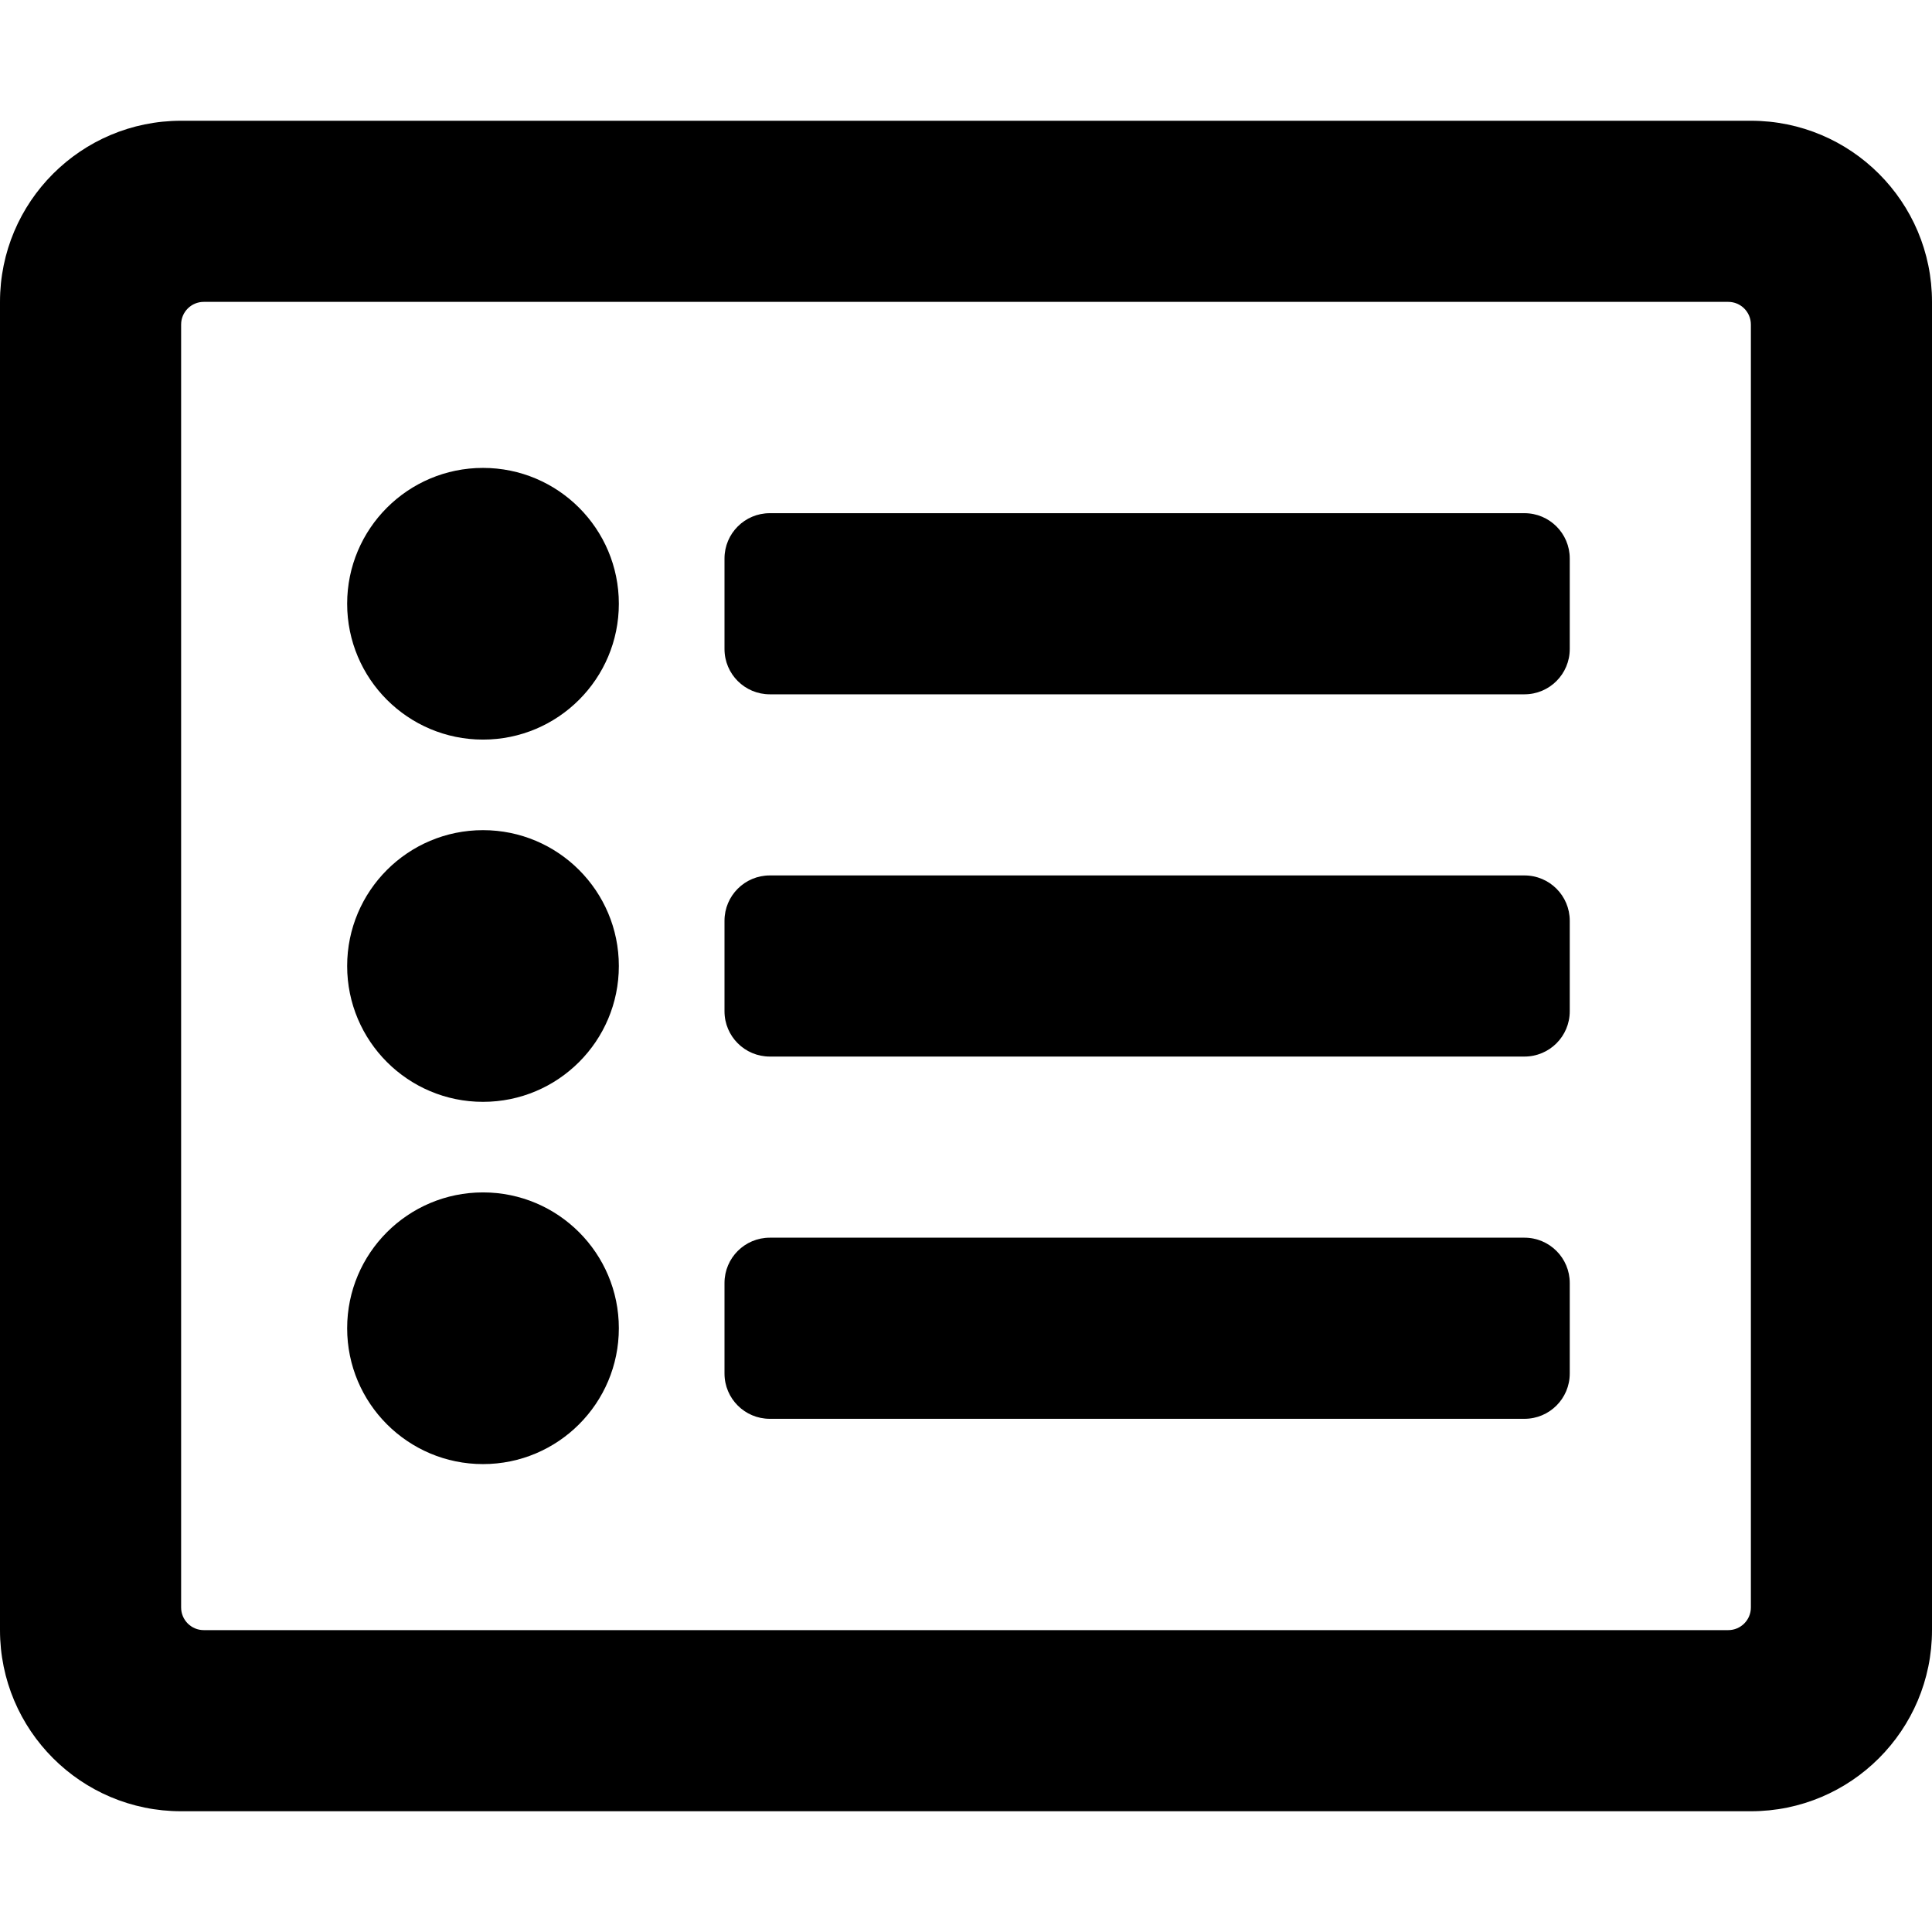
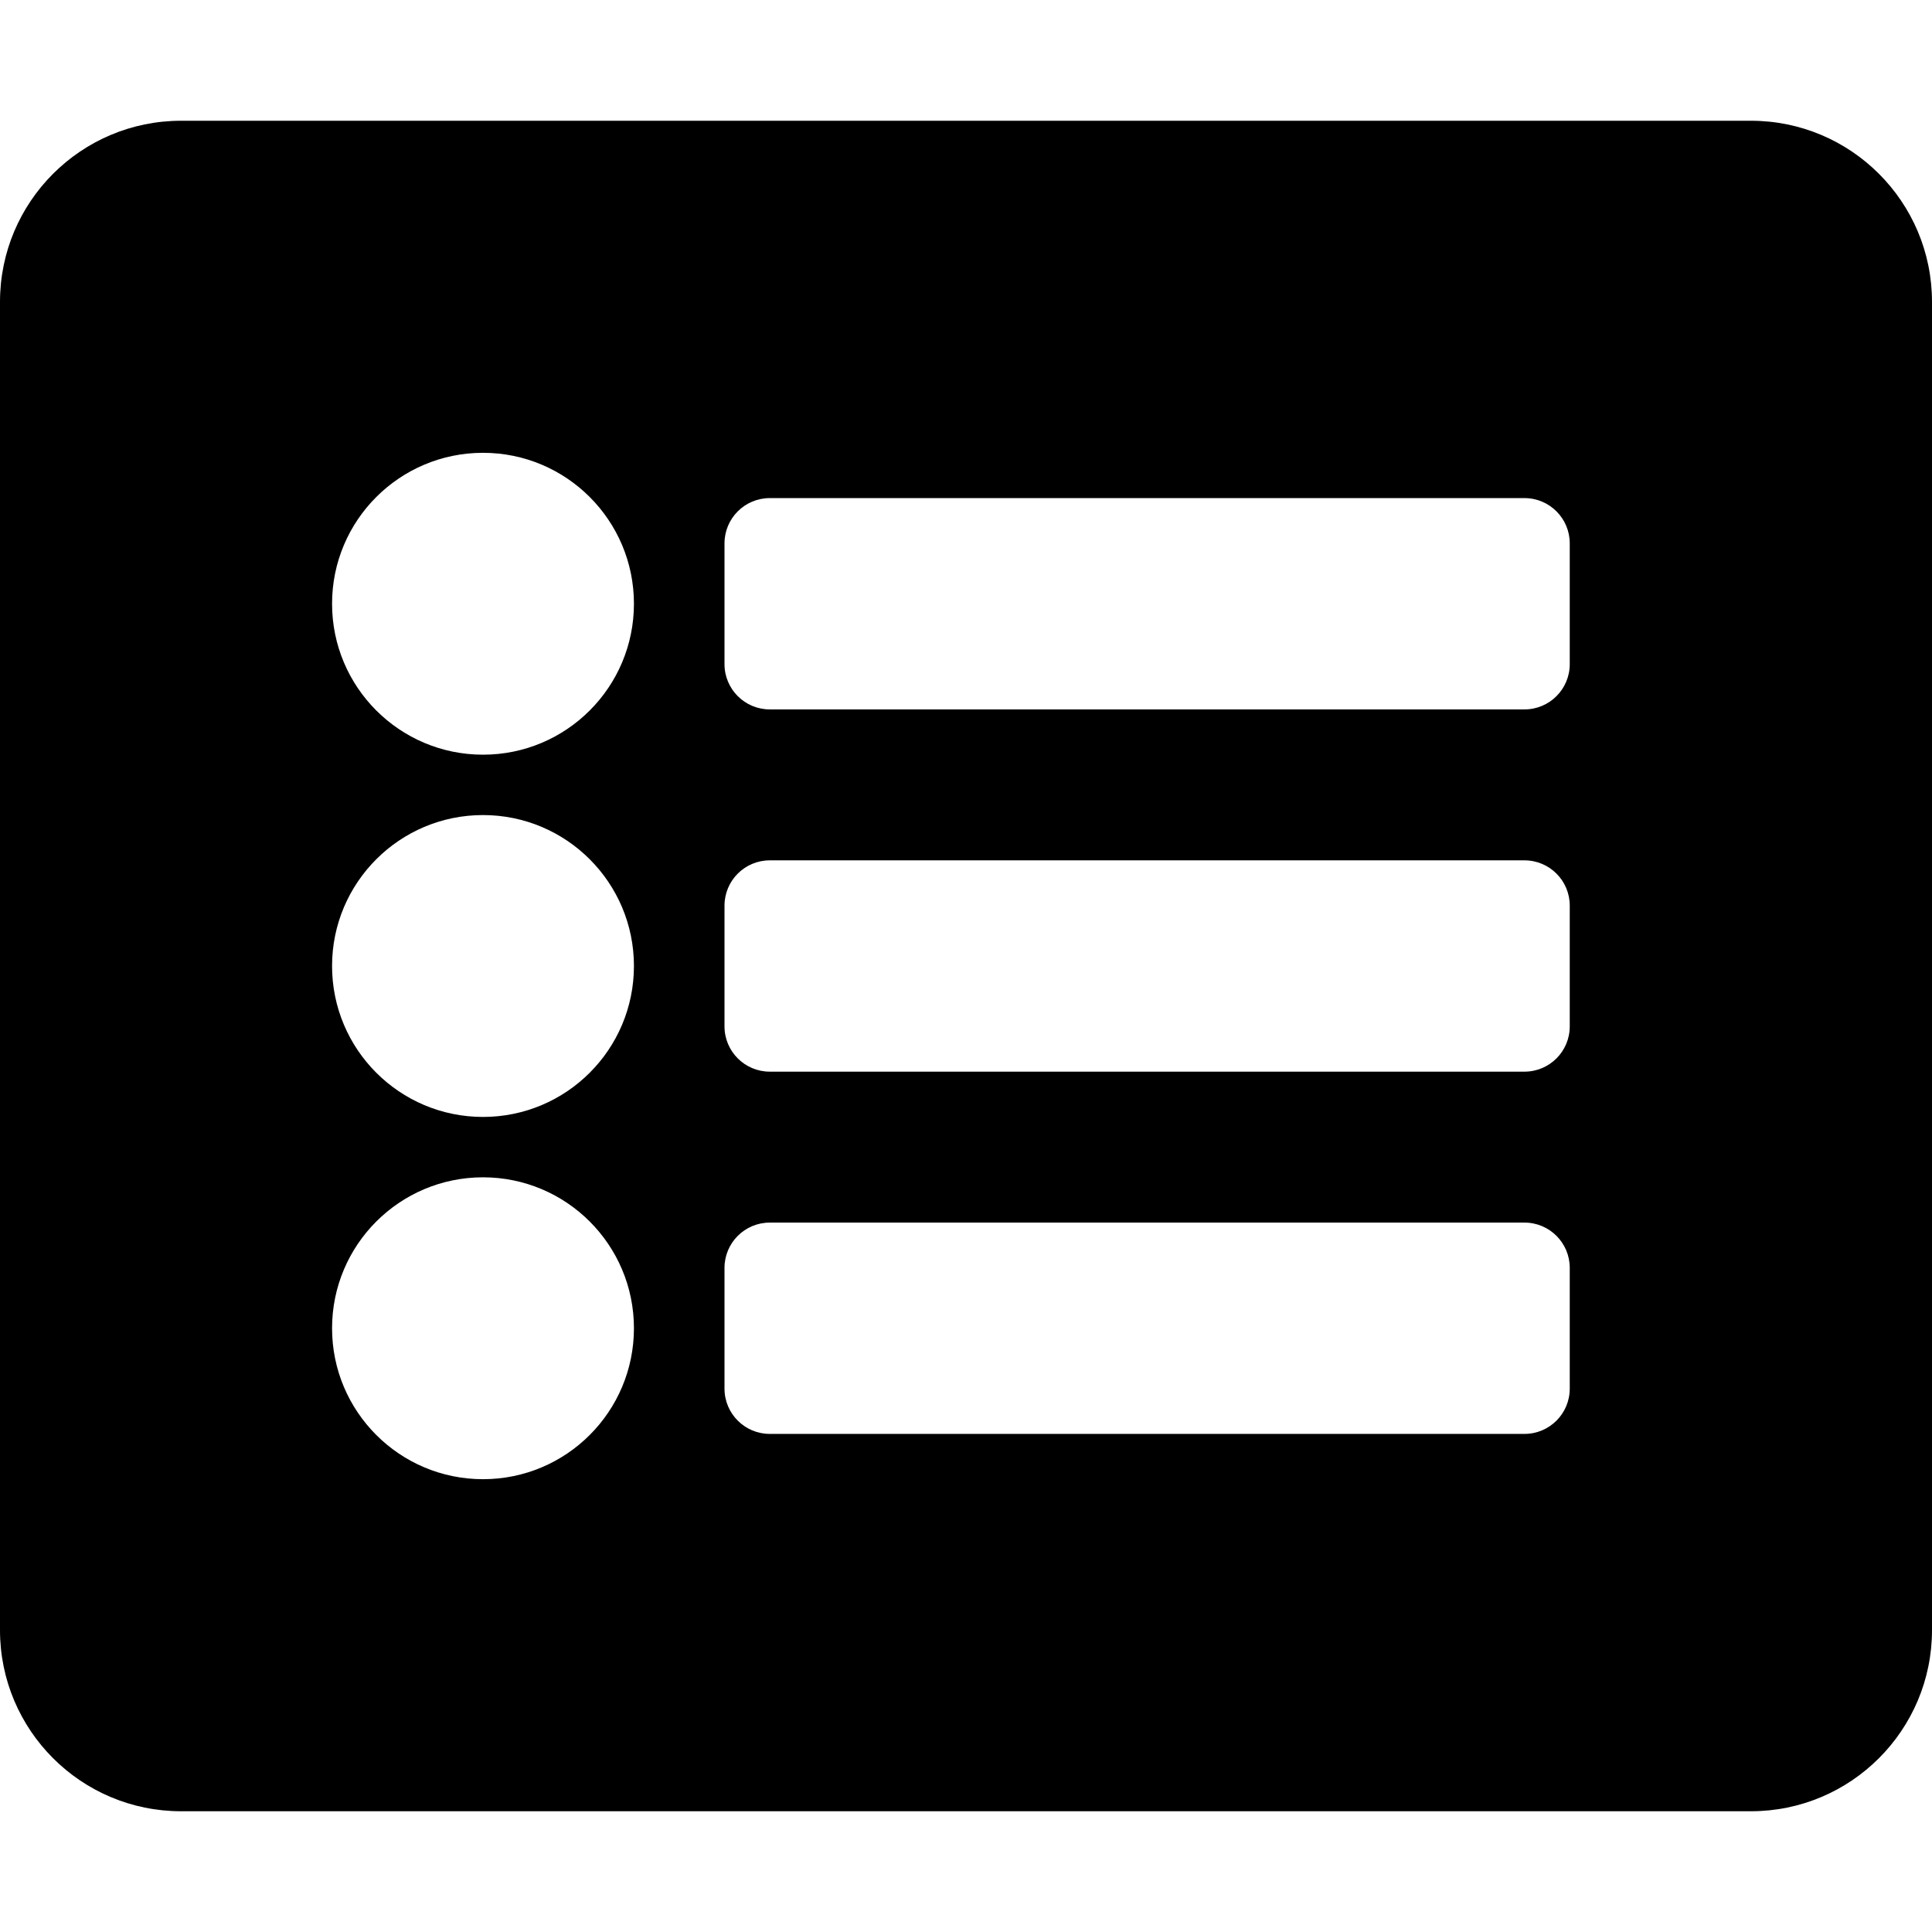
<svg xmlns="http://www.w3.org/2000/svg" viewBox="0 0 512 512">
-   <path d="M464 32H48C21.49 32 0 53.49 0 80v352c0 26.51 21.49 48 48 48h416c26.51 0 48-21.49 48-48V80c0-26.51-21.49-48-48-48zm-6 400H54a6 6 0 0 1-6-6V86a6 6 0 0 1 6-6h404a6 6 0 0 1 6 6v340a6 6 0 0 1-6 6zm-42-92v24c0 6.627-5.373 12-12 12H204c-6.627 0-12-5.373-12-12v-24c0-6.627 5.373-12 12-12h200c6.627 0 12 5.373 12 12zm0-96v24c0 6.627-5.373 12-12 12H204c-6.627 0-12-5.373-12-12v-24c0-6.627 5.373-12 12-12h200c6.627 0 12 5.373 12 12zm0-96v24c0 6.627-5.373 12-12 12H204c-6.627 0-12-5.373-12-12v-24c0-6.627 5.373-12 12-12h200c6.627 0 12 5.373 12 12zm-252 12c0 19.882-16.118 36-36 36s-36-16.118-36-36 16.118-36 36-36 36 16.118 36 36zm0 96c0 19.882-16.118 36-36 36s-36-16.118-36-36 16.118-36 36-36 36 16.118 36 36zm0 96c0 19.882-16.118 36-36 36s-36-16.118-36-36 16.118-36 36-36 36 16.118 36 36z" />
+   <path d="M464 480H48c-26.51 0-48-21.49-48-48V80c0-26.51 21.49-48 48-48h416c26.51 0 48 21.49 48 48v352c0 26.51-21.49 48-48 48zM128 120c-22.091 0-40 17.909-40 40s17.909 40 40 40 40-17.909 40-40-17.909-40-40-40zm0 96c-22.091 0-40 17.909-40 40s17.909 40 40 40 40-17.909 40-40-17.909-40-40-40zm0 96c-22.091 0-40 17.909-40 40s17.909 40 40 40 40-17.909 40-40-17.909-40-40-40zm288-136v-32c0-6.627-5.373-12-12-12H204c-6.627 0-12 5.373-12 12v32c0 6.627 5.373 12 12 12h200c6.627 0 12-5.373 12-12zm0 96v-32c0-6.627-5.373-12-12-12H204c-6.627 0-12 5.373-12 12v32c0 6.627 5.373 12 12 12h200c6.627 0 12-5.373 12-12zm0 96v-32c0-6.627-5.373-12-12-12H204c-6.627 0-12 5.373-12 12v32c0 6.627 5.373 12 12 12h200c6.627 0 12-5.373 12-12z" />
</svg>
